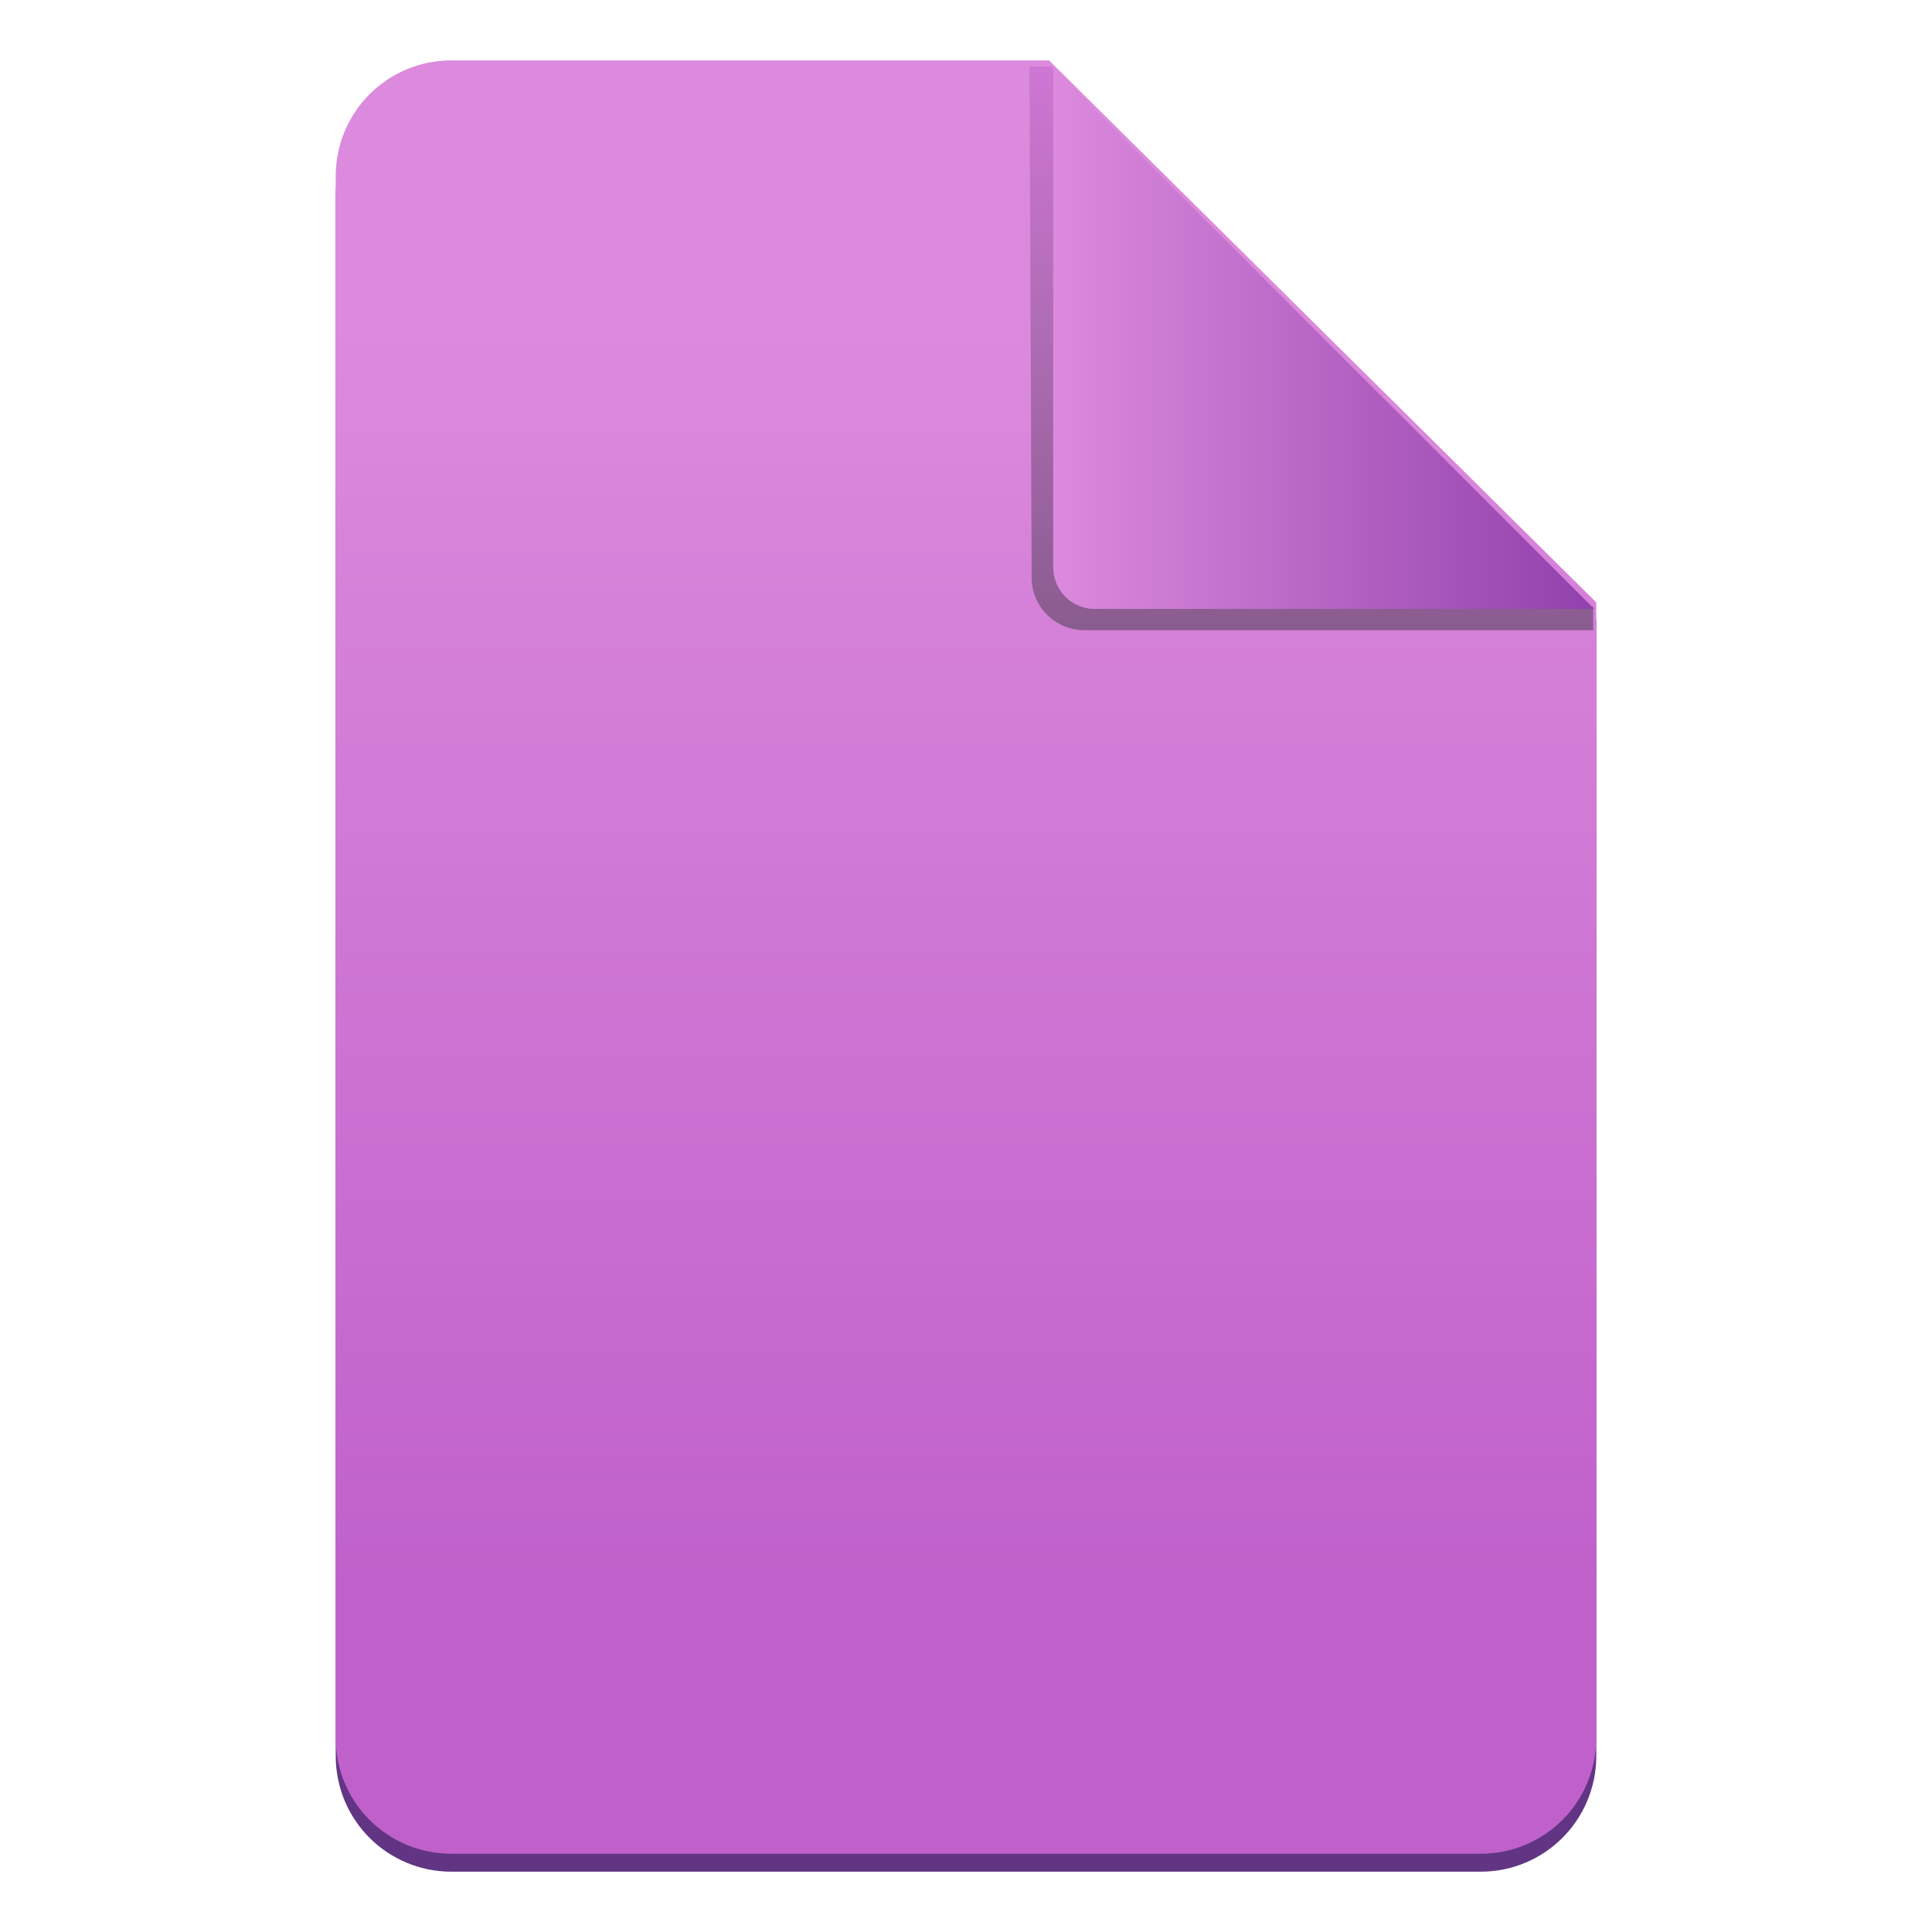
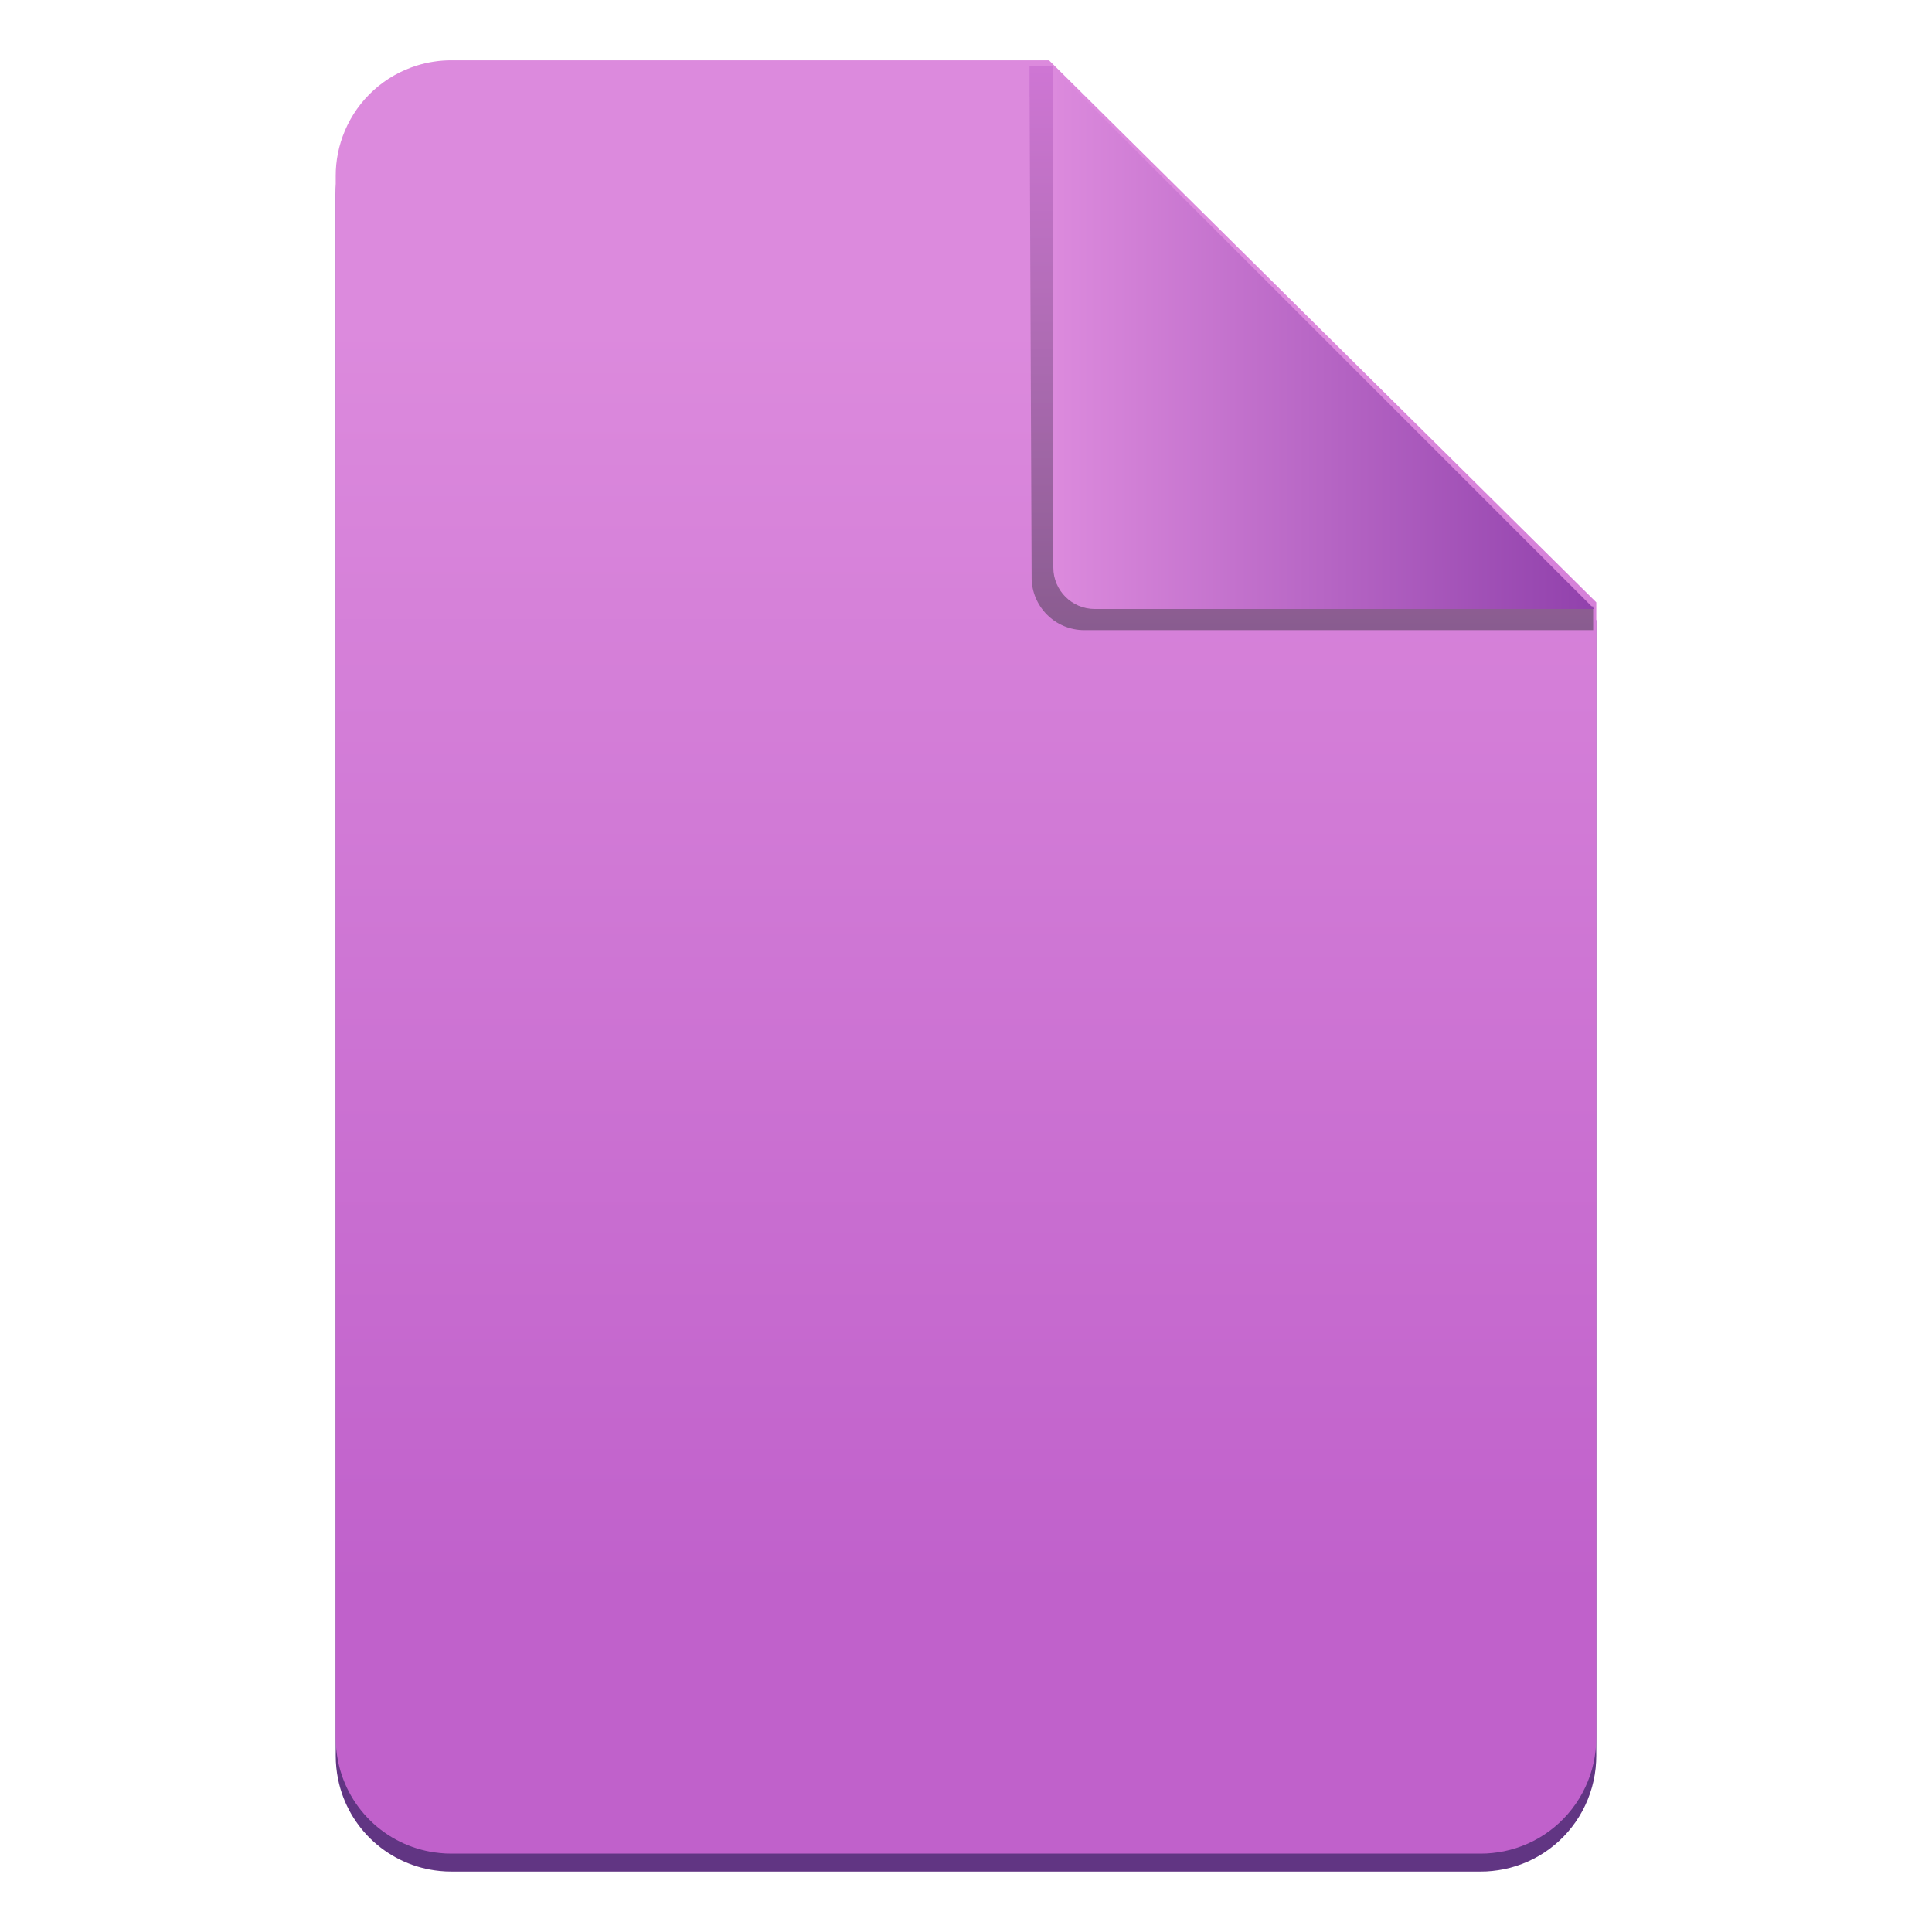
- <svg xmlns="http://www.w3.org/2000/svg" xmlns:xlink="http://www.w3.org/1999/xlink" width="96" height="96" viewBox="0 0 25.4 25.4" version="1.1" id="svg1">
-   <defs id="defs1">
-     <linearGradient xlink:href="#linearGradient11" id="linearGradient12" x1="68.374" y1="209.626" x2="68.374" y2="269.374" gradientUnits="userSpaceOnUse" />
-     <linearGradient id="linearGradient11">
-       <stop style="stop-color:#9141ac;stop-opacity:1;" offset="0" id="stop11" />
-       <stop style="stop-color:#613583;stop-opacity:1;" offset="1" id="stop12" />
+ <svg xmlns="http://www.w3.org/2000/svg" xmlns:xlink="http://www.w3.org/1999/xlink" width="96" height="96" viewBox="0 0 25.4 25.4">
+   <defs>
+     <linearGradient xlink:href="#a" id="e" x1="68.374" x2="68.374" y1="209.626" y2="269.374" gradientUnits="userSpaceOnUse" />
+     <linearGradient id="a">
+       <stop offset="0" style="stop-color:#9141ac;stop-opacity:1" />
+       <stop offset="1" style="stop-color:#613583;stop-opacity:1" />
    </linearGradient>
-     <linearGradient xlink:href="#linearGradient28" id="linearGradient29" x1="64.874" y1="207.626" x2="64.874" y2="267.374" gradientUnits="userSpaceOnUse" gradientTransform="matrix(1.00001,0,0,1.00001,3.49965,1.998049)" />
-     <linearGradient id="linearGradient28">
-       <stop style="stop-color:#dc8add;stop-opacity:1;" offset="0" id="stop28" />
-       <stop style="stop-color:#c061cb;stop-opacity:1;" offset="1" id="stop29" />
+     <linearGradient xlink:href="#b" id="i" x1="64.874" x2="64.874" y1="207.626" y2="267.374" gradientTransform="translate(3.5 1.998)scale(1.00001)" gradientUnits="userSpaceOnUse" />
+     <linearGradient id="b">
+       <stop offset="0" style="stop-color:#dc8add;stop-opacity:1" />
+       <stop offset="1" style="stop-color:#c061cb;stop-opacity:1" />
    </linearGradient>
-     <linearGradient xlink:href="#linearGradient32" id="linearGradient33" x1="81.242" y1="195.291" x2="81.242" y2="222.007" gradientUnits="userSpaceOnUse" gradientTransform="matrix(1.00001,0,0,1.00001,3.49965,1.998049)" />
-     <linearGradient id="linearGradient32">
-       <stop style="stop-color:#c061cb;stop-opacity:1;" offset="0" id="stop32" />
-       <stop style="stop-color:#3d3846;stop-opacity:1;" offset="1" id="stop33" />
+     <linearGradient xlink:href="#c" id="j" x1="81.242" x2="81.242" y1="195.291" y2="222.007" gradientTransform="translate(3.5 1.998)scale(1.00001)" gradientUnits="userSpaceOnUse" />
+     <linearGradient id="c">
+       <stop offset="0" style="stop-color:#c061cb;stop-opacity:1" />
+       <stop offset="1" style="stop-color:#3d3846;stop-opacity:1" />
    </linearGradient>
-     <linearGradient xlink:href="#linearGradient30" id="linearGradient31" x1="137.399" y1="115.846" x2="151.235" y2="115.846" gradientUnits="userSpaceOnUse" />
-     <linearGradient id="linearGradient30">
-       <stop style="stop-color:#dc8add;stop-opacity:1;" offset="0" id="stop30" />
-       <stop style="stop-color:#9141ac;stop-opacity:1;" offset="1" id="stop31" />
+     <linearGradient xlink:href="#d" id="k" x1="137.399" x2="151.235" y1="115.846" y2="115.846" gradientUnits="userSpaceOnUse" />
+     <linearGradient id="d">
+       <stop offset="0" style="stop-color:#dc8add;stop-opacity:1" />
+       <stop offset="1" style="stop-color:#9141ac;stop-opacity:1" />
    </linearGradient>
-     <linearGradient xlink:href="#linearGradient11" id="linearGradient6" gradientUnits="userSpaceOnUse" x1="68.374" y1="209.626" x2="68.374" y2="269.374" />
-     <linearGradient xlink:href="#linearGradient11" id="linearGradient8" gradientUnits="userSpaceOnUse" x1="68.374" y1="209.626" x2="68.374" y2="269.374" />
-     <linearGradient xlink:href="#linearGradient11" id="linearGradient9" gradientUnits="userSpaceOnUse" x1="68.374" y1="209.626" x2="68.374" y2="269.374" />
+     <linearGradient xlink:href="#a" id="f" x1="68.374" x2="68.374" y1="209.626" y2="269.374" gradientUnits="userSpaceOnUse" />
+     <linearGradient xlink:href="#a" id="g" x1="68.374" x2="68.374" y1="209.626" y2="269.374" gradientUnits="userSpaceOnUse" />
+     <linearGradient xlink:href="#a" id="h" x1="68.374" x2="68.374" y1="209.626" y2="269.374" gradientUnits="userSpaceOnUse" />
  </defs>
-   <g id="g12" transform="matrix(0.2357673,0,0,0.2357673,-2.659366,-43.29474)" style="display:inline;enable-background:new">
-     <g id="g33-7" transform="matrix(1.176471,0,0,1.176471,-15.29409,-43.76471)" style="display:inline;fill:url(#linearGradient12);enable-background:new">
-       <path id="path32524-0" style="display:inline;fill:url(#linearGradient6);fill-opacity:1;stroke-width:0.345" d="m 43.99,197 c -0.095,0 -0.189,0.002 -0.283,0.007 -0.094,0.004 -0.187,0.012 -0.28,0.021 -0.092,0.01 -0.184,0.021 -0.275,0.035 -0.091,0.014 -0.182,0.03 -0.271,0.048 -0.179,0.036 -0.355,0.082 -0.527,0.135 -0.172,0.053 -0.341,0.114 -0.505,0.184 -0.164,0.069 -0.324,0.146 -0.48,0.231 -0.156,0.084 -0.307,0.176 -0.453,0.274 -0.146,0.099 -0.287,0.204 -0.423,0.315 -0.135,0.112 -0.265,0.23 -0.39,0.354 -0.124,0.124 -0.242,0.254 -0.354,0.39 -0.112,0.135 -0.217,0.276 -0.315,0.422 -0.098,0.146 -0.19,0.297 -0.274,0.453 -0.084,0.156 -0.161,0.316 -0.231,0.48 -0.069,0.164 -0.131,0.333 -0.184,0.505 -0.053,0.172 -0.098,0.348 -0.134,0.527 -0.018,0.089 -0.034,0.179 -0.048,0.271 -0.014,0.091 -0.026,0.183 -0.035,0.276 -0.009,0.092 -0.016,0.186 -0.021,0.279 -0.005,0.094 -0.007,0.188 -0.007,0.283 v 74.022 c 0,0.095 0.003,0.189 0.007,0.283 0.005,0.094 0.012,0.187 0.021,0.279 0.009,0.092 0.021,0.184 0.035,0.276 0.014,0.091 0.03,0.181 0.048,0.271 0.036,0.179 0.081,0.355 0.134,0.527 0.053,0.172 0.115,0.341 0.184,0.505 0.069,0.164 0.146,0.324 0.231,0.48 0.084,0.156 0.176,0.307 0.274,0.453 0.098,0.146 0.204,0.287 0.315,0.423 0.112,0.135 0.23,0.265 0.354,0.39 0.124,0.124 0.254,0.242 0.39,0.354 0.135,0.112 0.277,0.217 0.423,0.315 0.146,0.099 0.297,0.19 0.453,0.274 0.156,0.084 0.315,0.161 0.48,0.231 0.164,0.069 0.333,0.131 0.505,0.184 0.172,0.053 0.348,0.099 0.527,0.135 0.089,0.018 0.18,0.034 0.271,0.048 0.091,0.014 0.182,0.025 0.275,0.034 0.093,0.01 0.186,0.017 0.28,0.022 0.094,0.004 0.188,0.006 0.283,0.006 h 48.769 c 0.095,0 0.189,-0.002 0.283,-0.006 0.094,-0.004 0.187,-0.012 0.279,-0.022 0.092,-0.01 0.184,-0.02 0.276,-0.034 0.091,-0.014 0.181,-0.03 0.271,-0.048 0.179,-0.036 0.355,-0.082 0.527,-0.135 0.172,-0.053 0.34,-0.115 0.505,-0.184 0.164,-0.069 0.325,-0.146 0.48,-0.231 0.156,-0.084 0.307,-0.176 0.453,-0.274 0.146,-0.099 0.287,-0.204 0.422,-0.315 0.135,-0.112 0.265,-0.23 0.39,-0.354 0.124,-0.124 0.242,-0.254 0.354,-0.39 0.112,-0.135 0.217,-0.277 0.315,-0.423 0.099,-0.146 0.19,-0.297 0.274,-0.453 0.084,-0.156 0.161,-0.315 0.23,-0.48 0.069,-0.164 0.131,-0.333 0.184,-0.505 0.053,-0.172 0.099,-0.348 0.135,-0.527 0.018,-0.089 0.034,-0.18 0.048,-0.271 0.014,-0.091 0.025,-0.183 0.035,-0.276 0.01,-0.092 0.016,-0.186 0.021,-0.279 0.004,-0.094 0.007,-0.188 0.007,-0.283 v -53.821 L 72.309,197 Z" />
-       <path id="path1223-3-6-7-5-9" style="opacity:0.5;mix-blend-mode:normal;fill:url(#linearGradient8);fill-opacity:1;stroke-width:0.623;stroke-dasharray:none" d="m 71.385,197.291 v 1.462 h 0.005 l 0.096,22.769 h -9.64e-4 a 2.497,2.497 0 0 0 2.497,2.486 h 22.272 1.647 0.201 v -1.127 H 96.782 l -22.585,-22.755 a 959537.7,959537.7 0 0 1 -1.687,-1.7 v -1.135 z" />
-       <path style="fill:url(#linearGradient9);fill-opacity:1;stroke-width:0.337;stroke-dasharray:none" d="m 137.399,121.706 v -11.111 -1.667 l 13.837,13.837 h -12.778 a 1.058,1.058 45 0 1 -1.058,-1.058 z" id="path1223-3-6-7-3" transform="matrix(1.853067,0,0,1.853067,-182.1015,-4.492297)" />
+   <g style="display:inline">
+     <g style="display:inline;fill:url(#e)" transform="translate(-6.265 -53.613)scale(.27737)">
+       <path d="M43.99 197a5.3 5.3 0 0 0-.839.063 5.4 5.4 0 0 0-.797.183 5.46 5.46 0 0 0-3.424 3.103 5.45 5.45 0 0 0-.43 2.14v74.022a5.7 5.7 0 0 0 .111 1.11 5.46 5.46 0 0 0 4.815 4.351 5 5 0 0 0 .564.028h48.769q.143 0 .283-.006.14-.007.28-.022a6 6 0 0 0 .545-.082 5.46 5.46 0 0 0 3.72-2.758 5.46 5.46 0 0 0 .654-2.337 6 6 0 0 0 .008-.284v-53.82L72.309 197Z" style="display:inline;fill:url(#f);fill-opacity:1;stroke-width:.345" />
+       <path d="M71.385 197.29v1.463h.004l.096 22.77h-.001a2.497 2.497 0 0 0 2.497 2.485h24.12v-1.127h-1.319l-22.585-22.755-1.687-1.7v-1.135z" style="opacity:.5;mix-blend-mode:normal;fill:url(#g);fill-opacity:1;stroke-width:.623;stroke-dasharray:none" />
+       <path d="M137.399 121.706v-12.778l13.836 13.837h-12.778a1.06 1.06 45 0 1-1.058-1.059" style="fill:url(#h);fill-opacity:1;stroke-width:.337;stroke-dasharray:none" transform="translate(-182.102 -4.492)scale(1.85307)" />
    </g>
-     <g id="g33" transform="matrix(1.176471,0,0,1.176471,-15.29408,-44.76471)" style="display:inline;enable-background:new">
-       <path id="path32524" style="display:inline;fill:url(#linearGradient29);fill-opacity:1;stroke-width:0.345" d="m 43.99,197 c -0.095,0 -0.189,0.002 -0.283,0.007 -0.094,0.004 -0.187,0.012 -0.28,0.021 -0.092,0.01 -0.184,0.021 -0.275,0.035 -0.091,0.014 -0.182,0.03 -0.271,0.048 -0.179,0.036 -0.355,0.082 -0.527,0.135 -0.172,0.053 -0.341,0.114 -0.505,0.184 -0.164,0.069 -0.324,0.146 -0.48,0.231 -0.156,0.084 -0.307,0.176 -0.453,0.274 -0.146,0.099 -0.287,0.204 -0.423,0.315 -0.135,0.112 -0.265,0.23 -0.39,0.354 -0.124,0.124 -0.242,0.254 -0.354,0.39 -0.112,0.135 -0.217,0.276 -0.315,0.422 -0.098,0.146 -0.19,0.297 -0.274,0.453 -0.084,0.156 -0.161,0.316 -0.231,0.48 -0.069,0.164 -0.131,0.333 -0.184,0.505 -0.053,0.172 -0.098,0.348 -0.134,0.527 -0.018,0.089 -0.034,0.179 -0.048,0.271 -0.014,0.091 -0.026,0.183 -0.035,0.276 -0.009,0.092 -0.016,0.186 -0.021,0.279 -0.005,0.094 -0.007,0.188 -0.007,0.283 v 74.022 c 0,0.095 0.003,0.189 0.007,0.283 0.005,0.094 0.012,0.187 0.021,0.279 0.009,0.092 0.021,0.184 0.035,0.276 0.014,0.091 0.03,0.181 0.048,0.271 0.036,0.179 0.081,0.355 0.134,0.527 0.053,0.172 0.115,0.341 0.184,0.505 0.069,0.164 0.146,0.324 0.231,0.48 0.084,0.156 0.176,0.307 0.274,0.453 0.098,0.146 0.204,0.287 0.315,0.423 0.112,0.135 0.23,0.265 0.354,0.39 0.124,0.124 0.254,0.242 0.39,0.354 0.135,0.112 0.277,0.217 0.423,0.315 0.146,0.099 0.297,0.19 0.453,0.274 0.156,0.084 0.315,0.161 0.48,0.231 0.164,0.069 0.333,0.131 0.505,0.184 0.172,0.053 0.348,0.099 0.527,0.135 0.089,0.018 0.18,0.034 0.271,0.048 0.091,0.014 0.182,0.025 0.275,0.034 0.093,0.01 0.186,0.017 0.28,0.022 0.094,0.004 0.188,0.006 0.283,0.006 h 48.769 c 0.095,0 0.189,-0.002 0.283,-0.006 0.094,-0.004 0.187,-0.012 0.279,-0.022 0.092,-0.01 0.184,-0.02 0.276,-0.034 0.091,-0.014 0.181,-0.03 0.271,-0.048 0.179,-0.036 0.355,-0.082 0.527,-0.135 0.172,-0.053 0.34,-0.115 0.505,-0.184 0.164,-0.069 0.325,-0.146 0.48,-0.231 0.156,-0.084 0.307,-0.176 0.453,-0.274 0.146,-0.099 0.287,-0.204 0.422,-0.315 0.135,-0.112 0.265,-0.23 0.39,-0.354 0.124,-0.124 0.242,-0.254 0.354,-0.39 0.112,-0.135 0.217,-0.277 0.315,-0.423 0.099,-0.146 0.19,-0.297 0.274,-0.453 0.084,-0.156 0.161,-0.315 0.23,-0.48 0.069,-0.164 0.131,-0.333 0.184,-0.505 0.053,-0.172 0.099,-0.348 0.135,-0.527 0.018,-0.089 0.034,-0.18 0.048,-0.271 0.014,-0.091 0.025,-0.183 0.035,-0.276 0.01,-0.092 0.016,-0.186 0.021,-0.279 0.004,-0.094 0.007,-0.188 0.007,-0.283 v -53.821 L 72.309,197 Z" />
-       <path id="path1223-3-6-7-5" style="opacity:0.5;mix-blend-mode:normal;fill:url(#linearGradient33);fill-opacity:1;stroke-width:0.623;stroke-dasharray:none" d="m 71.385,197.291 v 1.462 h 0.005 l 0.096,22.769 h -9.64e-4 a 2.497,2.497 0 0 0 2.497,2.486 h 22.272 1.647 0.201 v -1.127 H 96.782 l -22.585,-22.755 a 959537.7,959537.7 0 0 1 -1.687,-1.7 v -1.135 z" />
-       <path style="fill:url(#linearGradient31);fill-opacity:1;stroke-width:0.337;stroke-dasharray:none" d="m 137.399,121.706 v -11.111 -1.667 l 13.837,13.837 h -12.778 a 1.058,1.058 45 0 1 -1.058,-1.058 z" id="path1223-3-6-7" transform="matrix(1.853067,0,0,1.853067,-182.1015,-4.492297)" />
+     <g style="display:inline">
+       <path d="M43.99 197a5.3 5.3 0 0 0-.839.063 5.4 5.4 0 0 0-.797.183 5.46 5.46 0 0 0-3.424 3.103 5.45 5.45 0 0 0-.43 2.14v74.022a5.7 5.7 0 0 0 .111 1.11 5.46 5.46 0 0 0 4.815 4.351 5 5 0 0 0 .564.028h48.769q.143 0 .283-.006.14-.007.28-.022a6 6 0 0 0 .545-.082 5.46 5.46 0 0 0 3.72-2.758 5.46 5.46 0 0 0 .654-2.337 6 6 0 0 0 .008-.284v-53.82L72.309 197Z" style="display:inline;fill:url(#i);fill-opacity:1;stroke-width:.345" transform="translate(-6.265 -53.849)scale(.27737)" />
+       <path d="M71.385 197.29v1.463h.004l.096 22.77h-.001a2.497 2.497 0 0 0 2.497 2.485h24.12v-1.127h-1.319l-22.585-22.755-1.687-1.7v-1.135z" style="opacity:.5;mix-blend-mode:normal;fill:url(#j);fill-opacity:1;stroke-width:.623;stroke-dasharray:none" transform="translate(-6.265 -53.849)scale(.27737)" />
+       <path d="M137.399 121.706v-12.778l13.836 13.837h-12.778a1.06 1.06 45 0 1-1.058-1.059" style="fill:url(#k);fill-opacity:1;stroke-width:.337;stroke-dasharray:none" transform="translate(-56.775 -55.095)scale(.514)" />
    </g>
  </g>
</svg>
